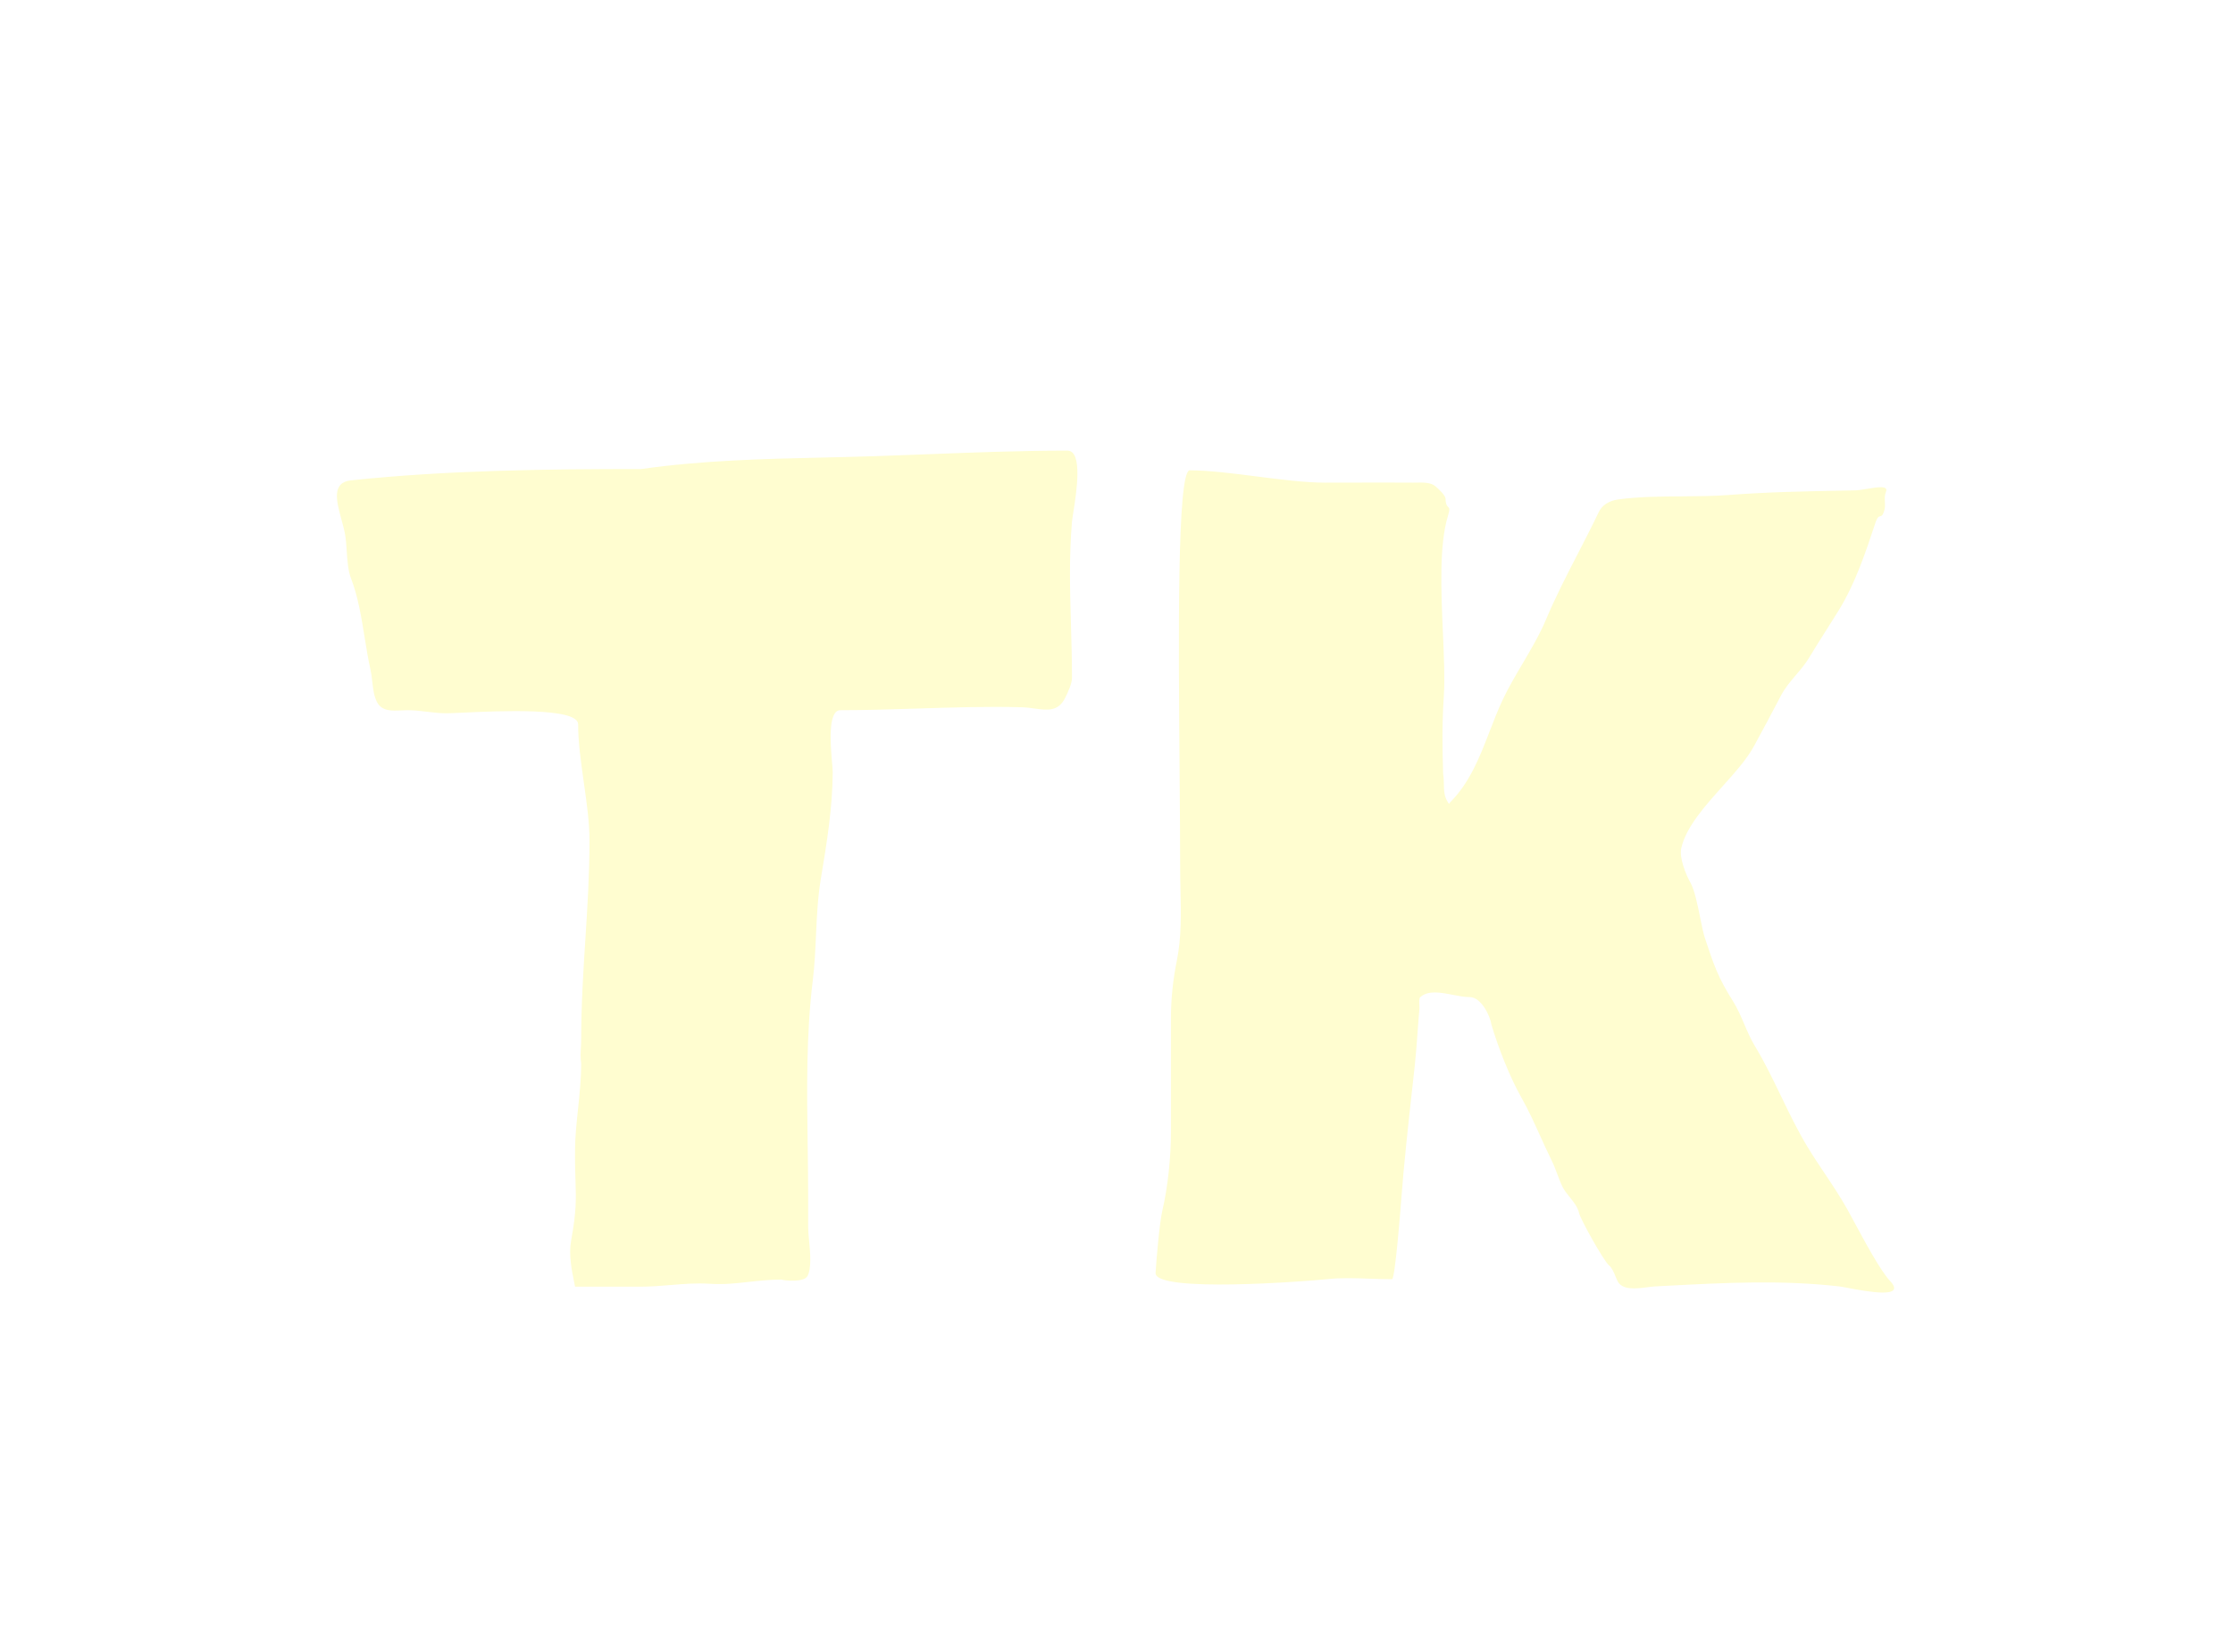
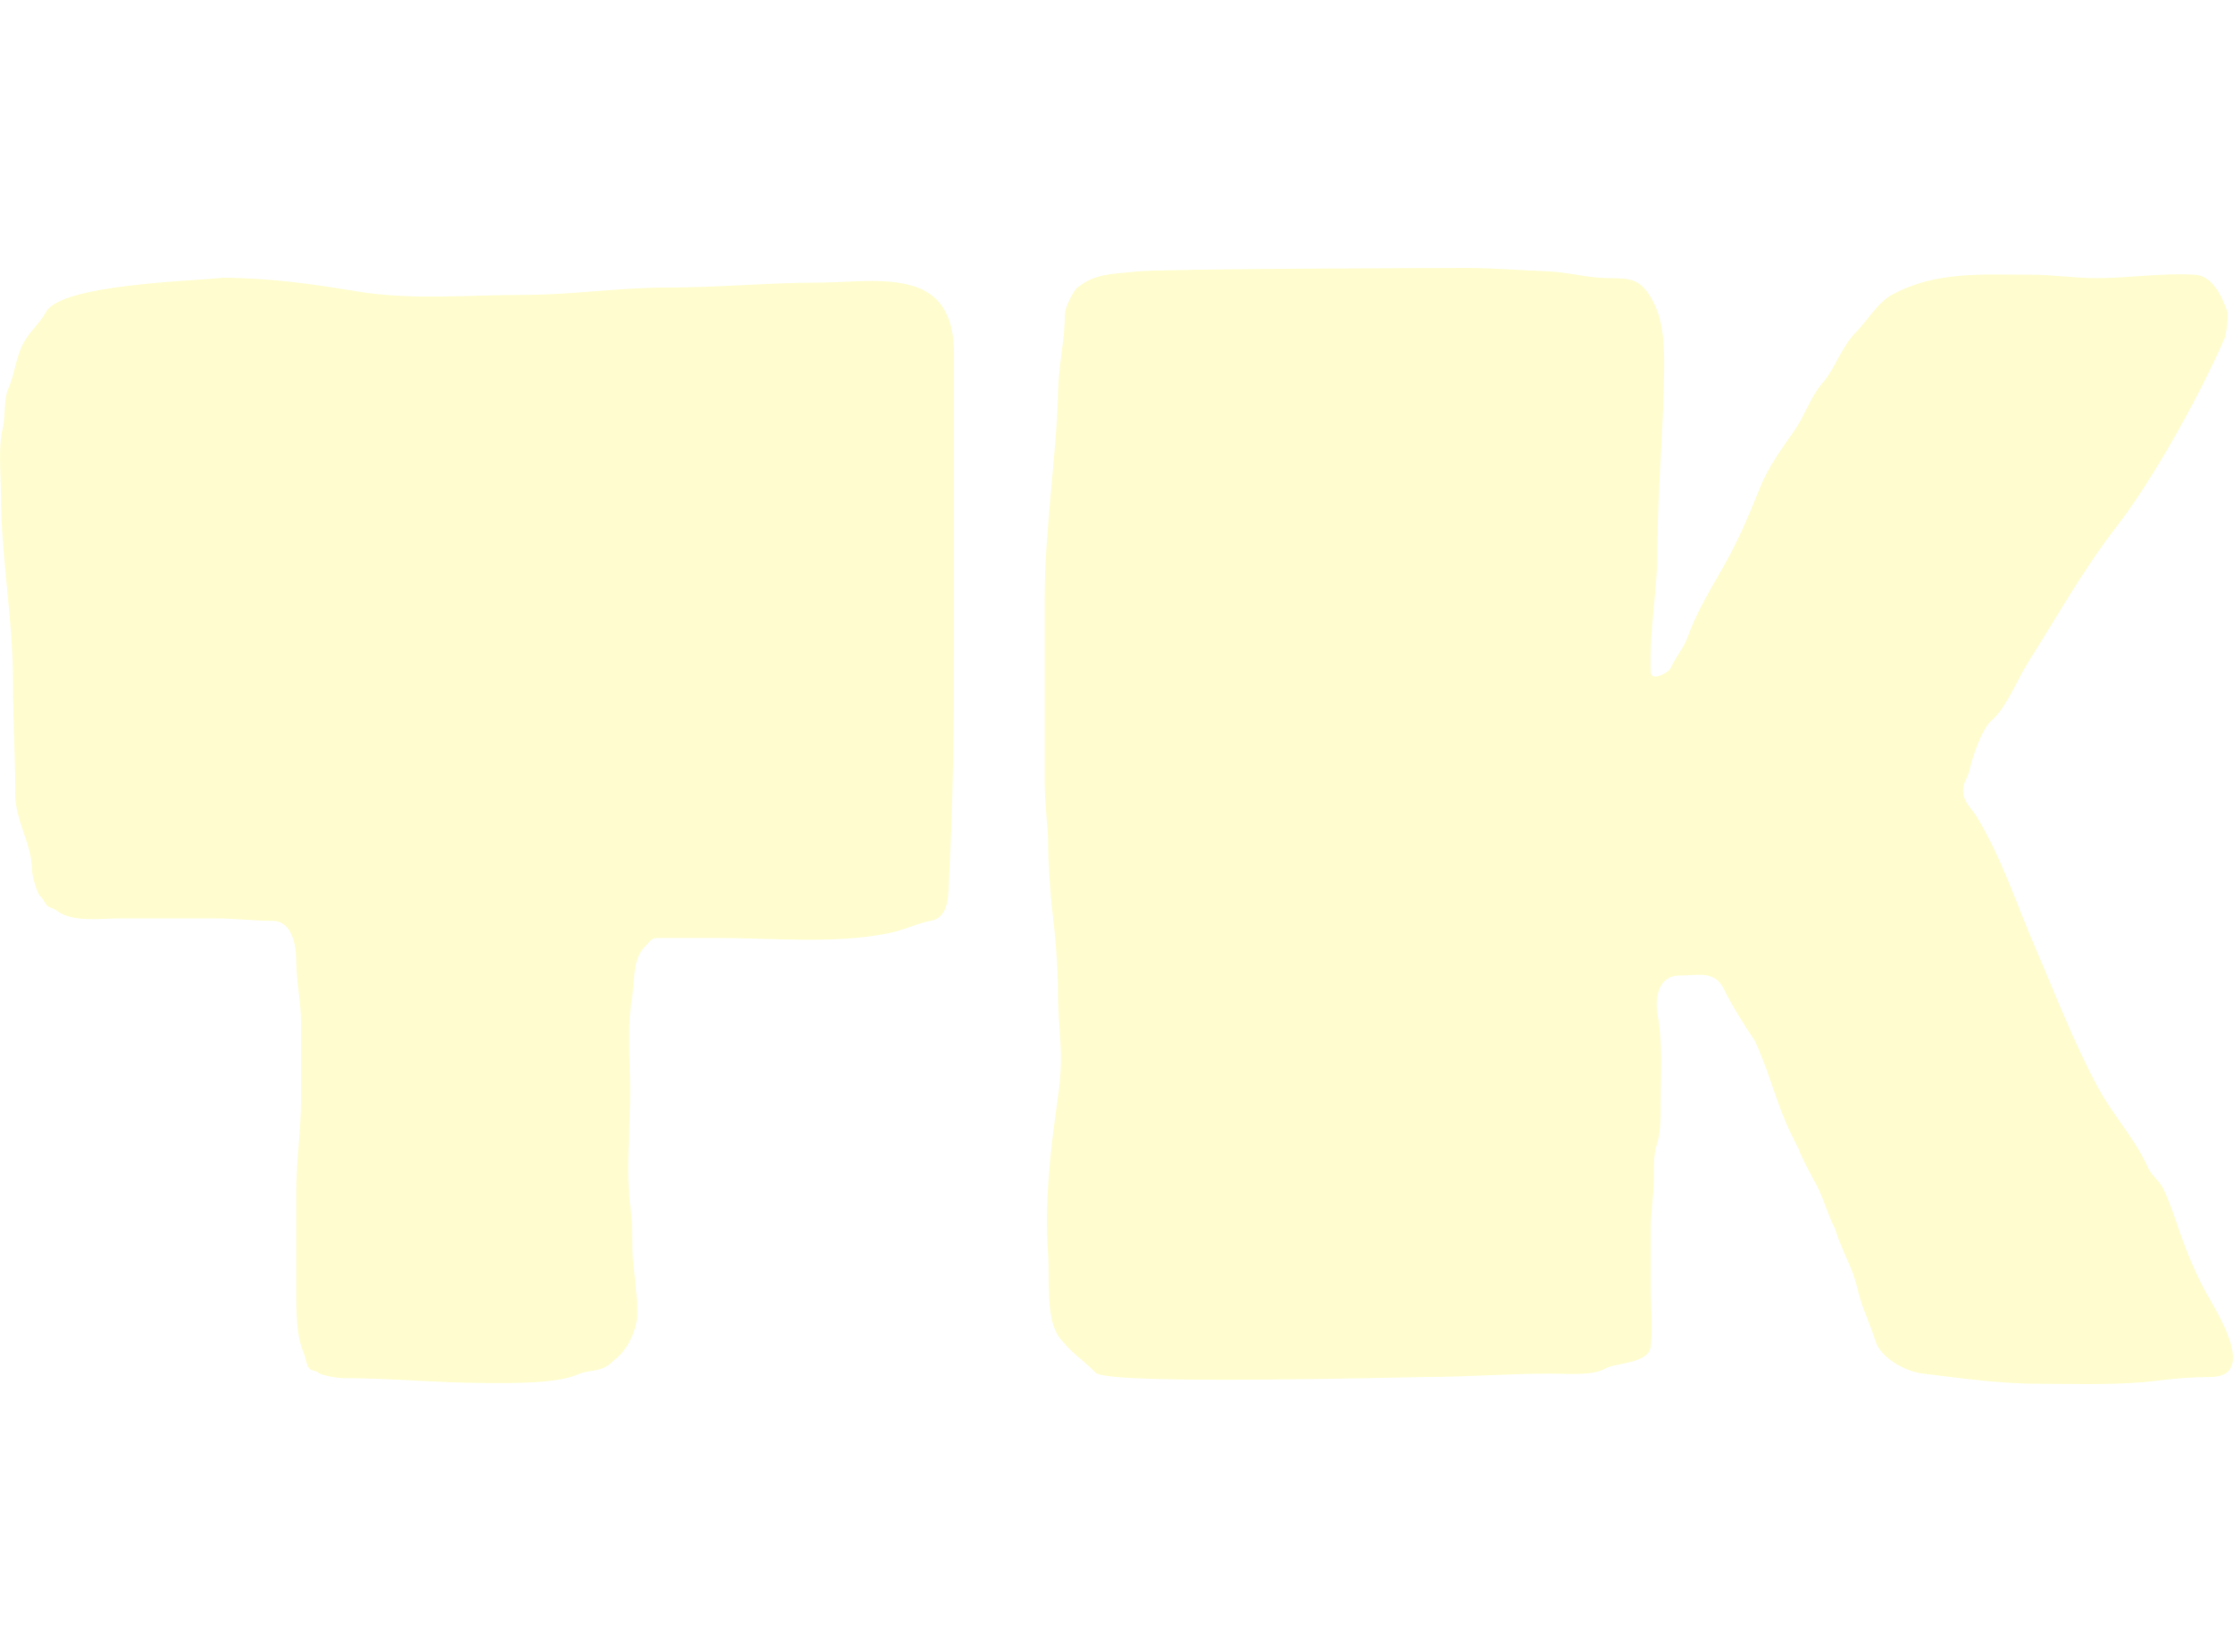
<svg xmlns="http://www.w3.org/2000/svg" width="500" height="370" viewBox="0 0 500 370" fill="none">
-   <path fill-rule="evenodd" clip-rule="evenodd" d="M127.885 277.833C127.309 281.004 127.999 284.405 128.589 287.314L128.591 287.324C128.624 287.484 128.656 287.643 128.688 287.801C128.713 287.927 128.738 288.052 128.763 288.176H143.568C145.745 288.176 147.923 287.995 150.099 287.815L150.102 287.815C153.003 287.574 155.903 287.334 158.793 287.522C162.101 287.737 164.759 287.437 167.555 287.121C169.791 286.868 172.114 286.606 174.928 286.589C175.918 286.867 180.065 287.214 180.811 285.794C181.75 284.006 181.425 280.57 181.163 277.801C181.058 276.696 180.963 275.697 180.963 274.951V268.565C180.963 264.589 180.907 260.597 180.85 256.599L180.85 256.596C180.675 244.227 180.499 231.799 181.994 219.581C182.404 216.224 182.56 212.841 182.715 209.46C182.908 205.25 183.101 201.043 183.787 196.896L183.802 196.802C185.12 188.84 186.404 181.076 186.458 172.981C186.461 172.598 186.398 171.868 186.318 170.935C185.97 166.899 185.296 159.062 188.175 159.062C193.921 159.062 199.657 158.88 205.396 158.697L205.398 158.697C213.186 158.449 220.981 158.201 228.814 158.409C229.795 158.435 230.75 158.566 231.661 158.691C234.517 159.083 236.956 159.418 238.506 156.294C239.093 155.111 240.032 153.172 240.032 151.796C240.032 147.873 239.92 143.986 239.809 140.109C239.587 132.384 239.365 124.698 240.032 116.846C240.067 116.44 240.181 115.716 240.326 114.794C241.042 110.26 242.514 100.928 239.002 100.928C228.569 100.928 218.127 101.331 207.693 101.735L207.69 101.735C203.867 101.883 200.046 102.03 196.227 102.158C192.217 102.292 188.234 102.384 184.262 102.475L184.261 102.475C170.786 102.785 157.436 103.093 143.568 105.048C122.169 105.048 100.023 105.324 78.623 107.579C74.191 108.046 75.334 112.241 76.45 116.335C76.758 117.462 77.063 118.582 77.249 119.614C77.467 120.82 77.554 122.141 77.641 123.476C77.783 125.627 77.927 127.813 78.623 129.611C80.171 133.609 80.92 138.257 81.653 142.801C82.055 145.295 82.451 147.758 82.973 150.065C83.147 150.837 83.246 151.705 83.346 152.594C83.536 154.267 83.734 156.014 84.461 157.332C85.561 159.327 87.811 159.214 89.908 159.108C90.369 159.085 90.822 159.062 91.253 159.062C92.723 159.062 94.154 159.234 95.59 159.407C97.037 159.58 98.489 159.754 99.991 159.754C100.633 159.754 101.875 159.696 103.499 159.62C111.651 159.236 129.45 158.398 129.45 162.215C129.45 166.252 130.086 170.735 130.722 175.219C131.358 179.702 131.994 184.185 131.994 188.222C131.994 195.902 131.531 203.172 131.067 210.45L131.067 210.451C130.602 217.743 130.136 225.043 130.136 232.769C130.136 233.352 130.104 233.953 130.071 234.559C130.005 235.784 129.938 237.029 130.136 238.178C130.136 241.589 129.772 245.083 129.418 248.475C129.101 251.52 128.792 254.484 128.763 257.233C128.73 260.323 128.802 262.556 128.864 264.46C129 268.647 129.084 271.237 127.885 277.833ZM264.253 194.381C264.253 188.125 264.19 180.613 264.124 172.639C263.876 142.689 263.573 106.223 266.315 105.334C270.611 105.334 276.02 106.023 281.437 106.714C286.868 107.407 292.306 108.101 296.637 108.101C298.835 108.101 301.033 108.095 303.231 108.09C307.628 108.078 312.025 108.067 316.421 108.101C316.648 108.102 316.901 108.097 317.171 108.091C318.577 108.06 320.438 108.019 321.462 108.946L321.514 108.993C322.204 109.618 323.646 110.922 323.677 111.713C323.73 113.039 324.038 113.335 324.267 113.556C324.536 113.815 324.697 113.971 324.212 115.559C322.233 122.03 322.683 132.359 323.091 141.725V141.727C323.322 147.029 323.539 152.023 323.295 155.833C322.884 162.252 322.951 167.132 323.142 173.381C323.277 174.197 323.291 174.954 323.304 175.68C323.329 177.066 323.352 178.341 324.212 179.7C324.448 180.074 324.45 180.071 324.533 179.933C324.568 179.873 324.619 179.79 324.708 179.7C329.125 175.255 331.329 169.549 333.553 163.795C334.481 161.393 335.413 158.982 336.51 156.651C337.725 154.071 339.295 151.401 340.881 148.705L340.883 148.703C342.814 145.42 344.769 142.097 346.134 138.846C348.264 133.771 350.774 128.906 353.286 124.038L353.286 124.036C354.88 120.948 356.475 117.857 357.973 114.711C358.672 113.243 360.146 112.168 362.327 111.865C366.91 111.229 371.773 111.198 376.602 111.168C380.127 111.146 383.634 111.123 386.999 110.866C395.716 110.198 404.519 110.033 413.266 109.869L415.414 109.828C416.086 109.815 417.032 109.657 418.011 109.494C420.373 109.1 422.927 108.674 422.288 110.174C421.979 110.899 422.017 111.643 422.055 112.386C422.087 113.011 422.118 113.635 421.944 114.248C421.591 115.493 421.308 115.56 421.006 115.632C420.697 115.705 420.367 115.782 419.92 117.132C417.691 123.862 415.413 130.704 411.671 136.771C410.795 138.191 409.905 139.592 409.016 140.992L409.012 140.999L409.009 141.004C407.702 143.061 406.397 145.116 405.14 147.224C404.279 148.669 403.211 149.923 402.145 151.175C400.905 152.633 399.667 154.087 398.762 155.833C396.801 159.616 394.761 163.382 392.728 167.132C391.16 170.025 388.473 173.024 385.716 176.101C381.702 180.582 377.537 185.23 376.46 189.961C375.979 192.074 377.449 195.801 378.457 197.576C379.434 199.296 380.089 202.54 380.683 205.486C381.052 207.313 381.398 209.026 381.783 210.189L381.785 210.195C383.728 216.06 384.655 218.861 387.994 224.165C389.058 225.857 389.815 227.625 390.572 229.394C391.283 231.055 391.993 232.715 392.959 234.311C395.138 237.914 396.974 241.721 398.813 245.536L398.813 245.537C400.683 249.415 402.557 253.301 404.798 256.986C406.008 258.975 407.296 260.904 408.585 262.833L408.586 262.834C410.316 265.424 412.046 268.013 413.582 270.745C413.987 271.465 414.531 272.475 415.161 273.647L415.162 273.649C417.507 278.009 421.058 284.612 423.198 286.884C427.038 290.964 417.982 289.253 413.679 288.44C412.825 288.279 412.158 288.153 411.817 288.114C398.755 286.647 386.47 287.289 373.36 287.973L373.322 287.975C372.434 288.022 371.542 288.068 370.646 288.114C370.139 288.14 369.539 288.219 368.894 288.303L368.893 288.303C366.403 288.628 363.239 289.04 362.167 286.884C362.024 286.597 361.886 286.256 361.74 285.899L361.74 285.897L361.739 285.896C361.366 284.978 360.948 283.95 360.296 283.426C359.137 282.493 353.894 273.113 353.583 271.706C353.286 270.361 352.388 269.249 351.499 268.147L351.498 268.146C350.889 267.391 350.284 266.642 349.879 265.826C349.42 264.903 349.052 263.917 348.681 262.922C348.302 261.908 347.92 260.885 347.434 259.907C346.519 258.065 345.687 256.225 344.859 254.394L344.858 254.392L344.857 254.391C343.565 251.534 342.283 248.7 340.713 245.918C337.987 241.091 335.486 234.641 333.952 229.493C333.653 227.454 331.627 223.32 329.092 223.32C327.917 223.32 326.604 223.065 325.276 222.808C322.574 222.284 319.811 221.749 318.027 223.32C317.728 223.583 317.78 224.511 317.819 225.2C317.835 225.477 317.848 225.716 317.836 225.856C317.676 227.629 317.546 229.408 317.416 231.188L317.416 231.19C317.23 233.747 317.043 236.305 316.766 238.846C316.575 240.598 316.383 242.337 316.192 244.068L316.191 244.069L316.191 244.07C315.27 252.396 314.371 260.527 313.745 268.874C313.624 270.496 312.374 286.5 311.699 286.5C309.965 286.5 308.267 286.442 306.598 286.384C303.343 286.272 300.195 286.164 297.096 286.5C292.799 286.966 258.502 289.615 258.751 285.09C258.906 282.287 259.634 273.817 260.281 271.052C261.506 265.813 262.19 259.123 262.19 253.72V228.201C262.19 223.689 262.633 219.48 263.527 215.057C264.56 209.945 264.442 204.6 264.326 199.337L264.326 199.333C264.289 197.671 264.253 196.017 264.253 194.381Z" fill="#FFFDD0" />
+   <path d="M233.916 175.064V133.915C233.916 118.31 236.526 102.903 236.925 87.348C237.07 81.661 238.429 75.939 238.429 70.287C238.429 69.062 240.221 65.24 241.196 64.45C245.332 61.098 249.223 61.425 254.432 60.804C259.579 60.191 322.802 60 328.089 60C334.277 60 340.507 60.529 346.474 60.762C351.218 60.947 355.485 62.286 360.221 62.286C365.339 62.286 367.44 62.574 369.998 67.239C372.364 71.554 372.631 76.527 372.631 81.336C372.631 95.452 371.126 109.109 371.126 123.247C371.126 132.389 369.26 141.327 369.622 150.51C369.711 152.756 373.628 150.693 374.135 149.536C375.207 147.093 376.981 145.183 377.895 142.636C379.908 137.029 383.076 131.88 386.002 126.718C389.295 120.908 391.63 115.311 394.108 109.15C395.921 104.641 399.029 100.345 401.796 96.407C404.068 93.174 405.396 88.854 407.98 85.908C410.937 82.538 412.26 77.761 415.501 74.478C418.165 71.779 420.425 67.713 423.774 65.927C433.616 60.678 443.812 61.524 454.903 61.524C459.726 61.524 464.628 62.286 469.276 62.286C476.75 62.286 483.896 61.098 491.464 61.524C495.22 61.736 497.448 65.933 498.818 70.076C498.818 72.608 498.478 74.31 498.191 75.621C492.812 88.077 482.227 107.256 473.831 118.082C466.461 127.585 460.631 138.076 454.193 148.224C451.756 152.064 449.327 158.43 445.919 161.39C443.745 163.278 441.643 169.604 441.031 172.397C440.61 174.313 439.457 175.315 439.568 177.35C439.698 179.72 441.458 181.012 442.577 182.853C448.262 192.213 451.474 202.388 455.78 212.36C460.281 222.784 464.544 234.024 470.029 244.026C473.291 249.976 478.218 255.276 480.934 261.467C481.742 263.308 483.676 264.563 484.528 266.505C485.371 268.429 486.339 270.785 486.993 272.77C488.802 278.27 491.093 284.27 493.887 289.365C495.96 293.145 505.954 308.416 494.848 308.416C490.854 308.416 487.102 308.719 483.149 309.22C474.55 310.309 465.75 309.94 457.034 309.94C447.634 309.94 439.497 308.72 430.555 307.654C426.449 307.164 421.046 304.033 419.928 300.35C418.75 296.471 416.945 293.126 415.88 288.557C414.673 283.384 412.558 280.641 410.819 275.057C409.613 272.856 408.449 269 407.277 266.505C406.242 264.303 403.421 259.584 402.722 257.282C397.662 247.926 397.156 242.413 392.938 233.146C390.422 229.322 387.969 225.534 386.002 221.546C383.893 217.274 380.393 218.498 376.015 218.498C371.429 218.498 370.466 223.39 371.168 227.304C372.355 233.918 371.854 240.19 371.854 247.028C371.854 250.152 371.907 253.443 370.959 256.43C370.25 258.666 370.335 261.384 370.335 263.947C370.335 267.289 369.622 272.026 369.622 275.057V287.841C369.622 292.654 370.134 296.895 369.622 301.558C369.195 305.456 361.837 305.178 359.469 306.511C356.428 308.222 350.812 307.654 347.352 307.654C337.764 307.654 328.461 308.416 318.98 308.416C314.939 308.416 248.136 310.292 245.365 307.484C242.523 304.605 239.746 302.892 237.259 299.653C234.037 295.456 235.066 286.106 234.668 280.867C233.778 269.138 235.291 256.923 236.925 245.338C238.362 235.14 236.883 231.827 236.883 221.546C236.883 217.076 236.234 208.935 235.683 204.473C235.13 199.99 234.668 192.9 234.668 188.399C234.668 185.912 233.916 179.863 233.916 175.064Z" fill="#FFFDD0" />
+   <path d="M76.806 308.66C87.46 308.66 98.068 309.755 108.792 309.755C114.299 309.755 124.641 310.032 129.757 307.686C131.79 306.754 134.91 307.443 137.283 304.826C141.462 301.784 142.726 296.281 142.726 294.42C142.726 290.414 142.139 286.418 141.771 282.432C141.413 278.555 141.765 274.73 141.233 270.87C140.018 262.048 141.197 252.434 141.114 243.486C141.05 236.627 140.409 230.202 141.532 223.465C142.164 219.675 141.585 214.883 144.374 212.042C146.308 210.071 145.753 210.078 148.363 210.078H160.489C173.234 210.078 186.735 211.509 199.135 208.982C202.362 208.325 205.434 206.778 208.483 206.213C212.647 205.442 212.336 200.085 212.514 196.72C213.406 179.923 213.619 163.207 213.619 146.303V79.182C213.619 72.225 211.538 66.05 204.182 63.969C197.631 62.115 189.989 63.299 183.216 63.299C171.911 63.299 160.666 64.395 149.409 64.395C138.623 64.395 127.994 66.038 117.273 66.038C104.849 66.038 91.912 67.299 79.643 65.216C69.854 63.554 59.735 62.204 49.807 62.204C42.881 62.988 13.677 63.669 10.295 69.871C8.908 72.415 6.538 74.322 5.158 76.991C3.513 80.176 3.305 83.704 1.933 86.85C0.748 89.566 1.276 93.012 0.619 95.856C-0.461 100.533 0.201 105.825 0.201 110.613C0.201 124.558 2.889 138.369 2.889 152.328C2.889 160.949 3.426 169.414 3.426 178.038C3.426 183.824 7.189 189.234 7.189 194.986C7.189 196.107 8.209 200.064 9.071 200.767C9.457 201.081 10.02 202.181 10.415 202.684C10.981 203.405 12.037 203.403 12.685 203.931C16.039 206.666 22.605 205.696 26.662 205.696H48.165C52.398 205.696 57.016 206.244 60.947 206.244C65.379 206.244 66.323 211.591 66.323 215.281C66.323 219.776 67.398 224.263 67.398 228.973V246.498C67.398 253.322 66.323 259.933 66.323 266.763V288.944C66.323 293.453 66.262 299.072 68.055 303.183C68.437 304.058 68.568 305.631 69.13 306.348C69.755 307.143 70.579 306.871 71.281 307.443C72.141 308.144 75.711 308.66 76.806 308.66Z" fill="#FFFDD0" />
</svg>
